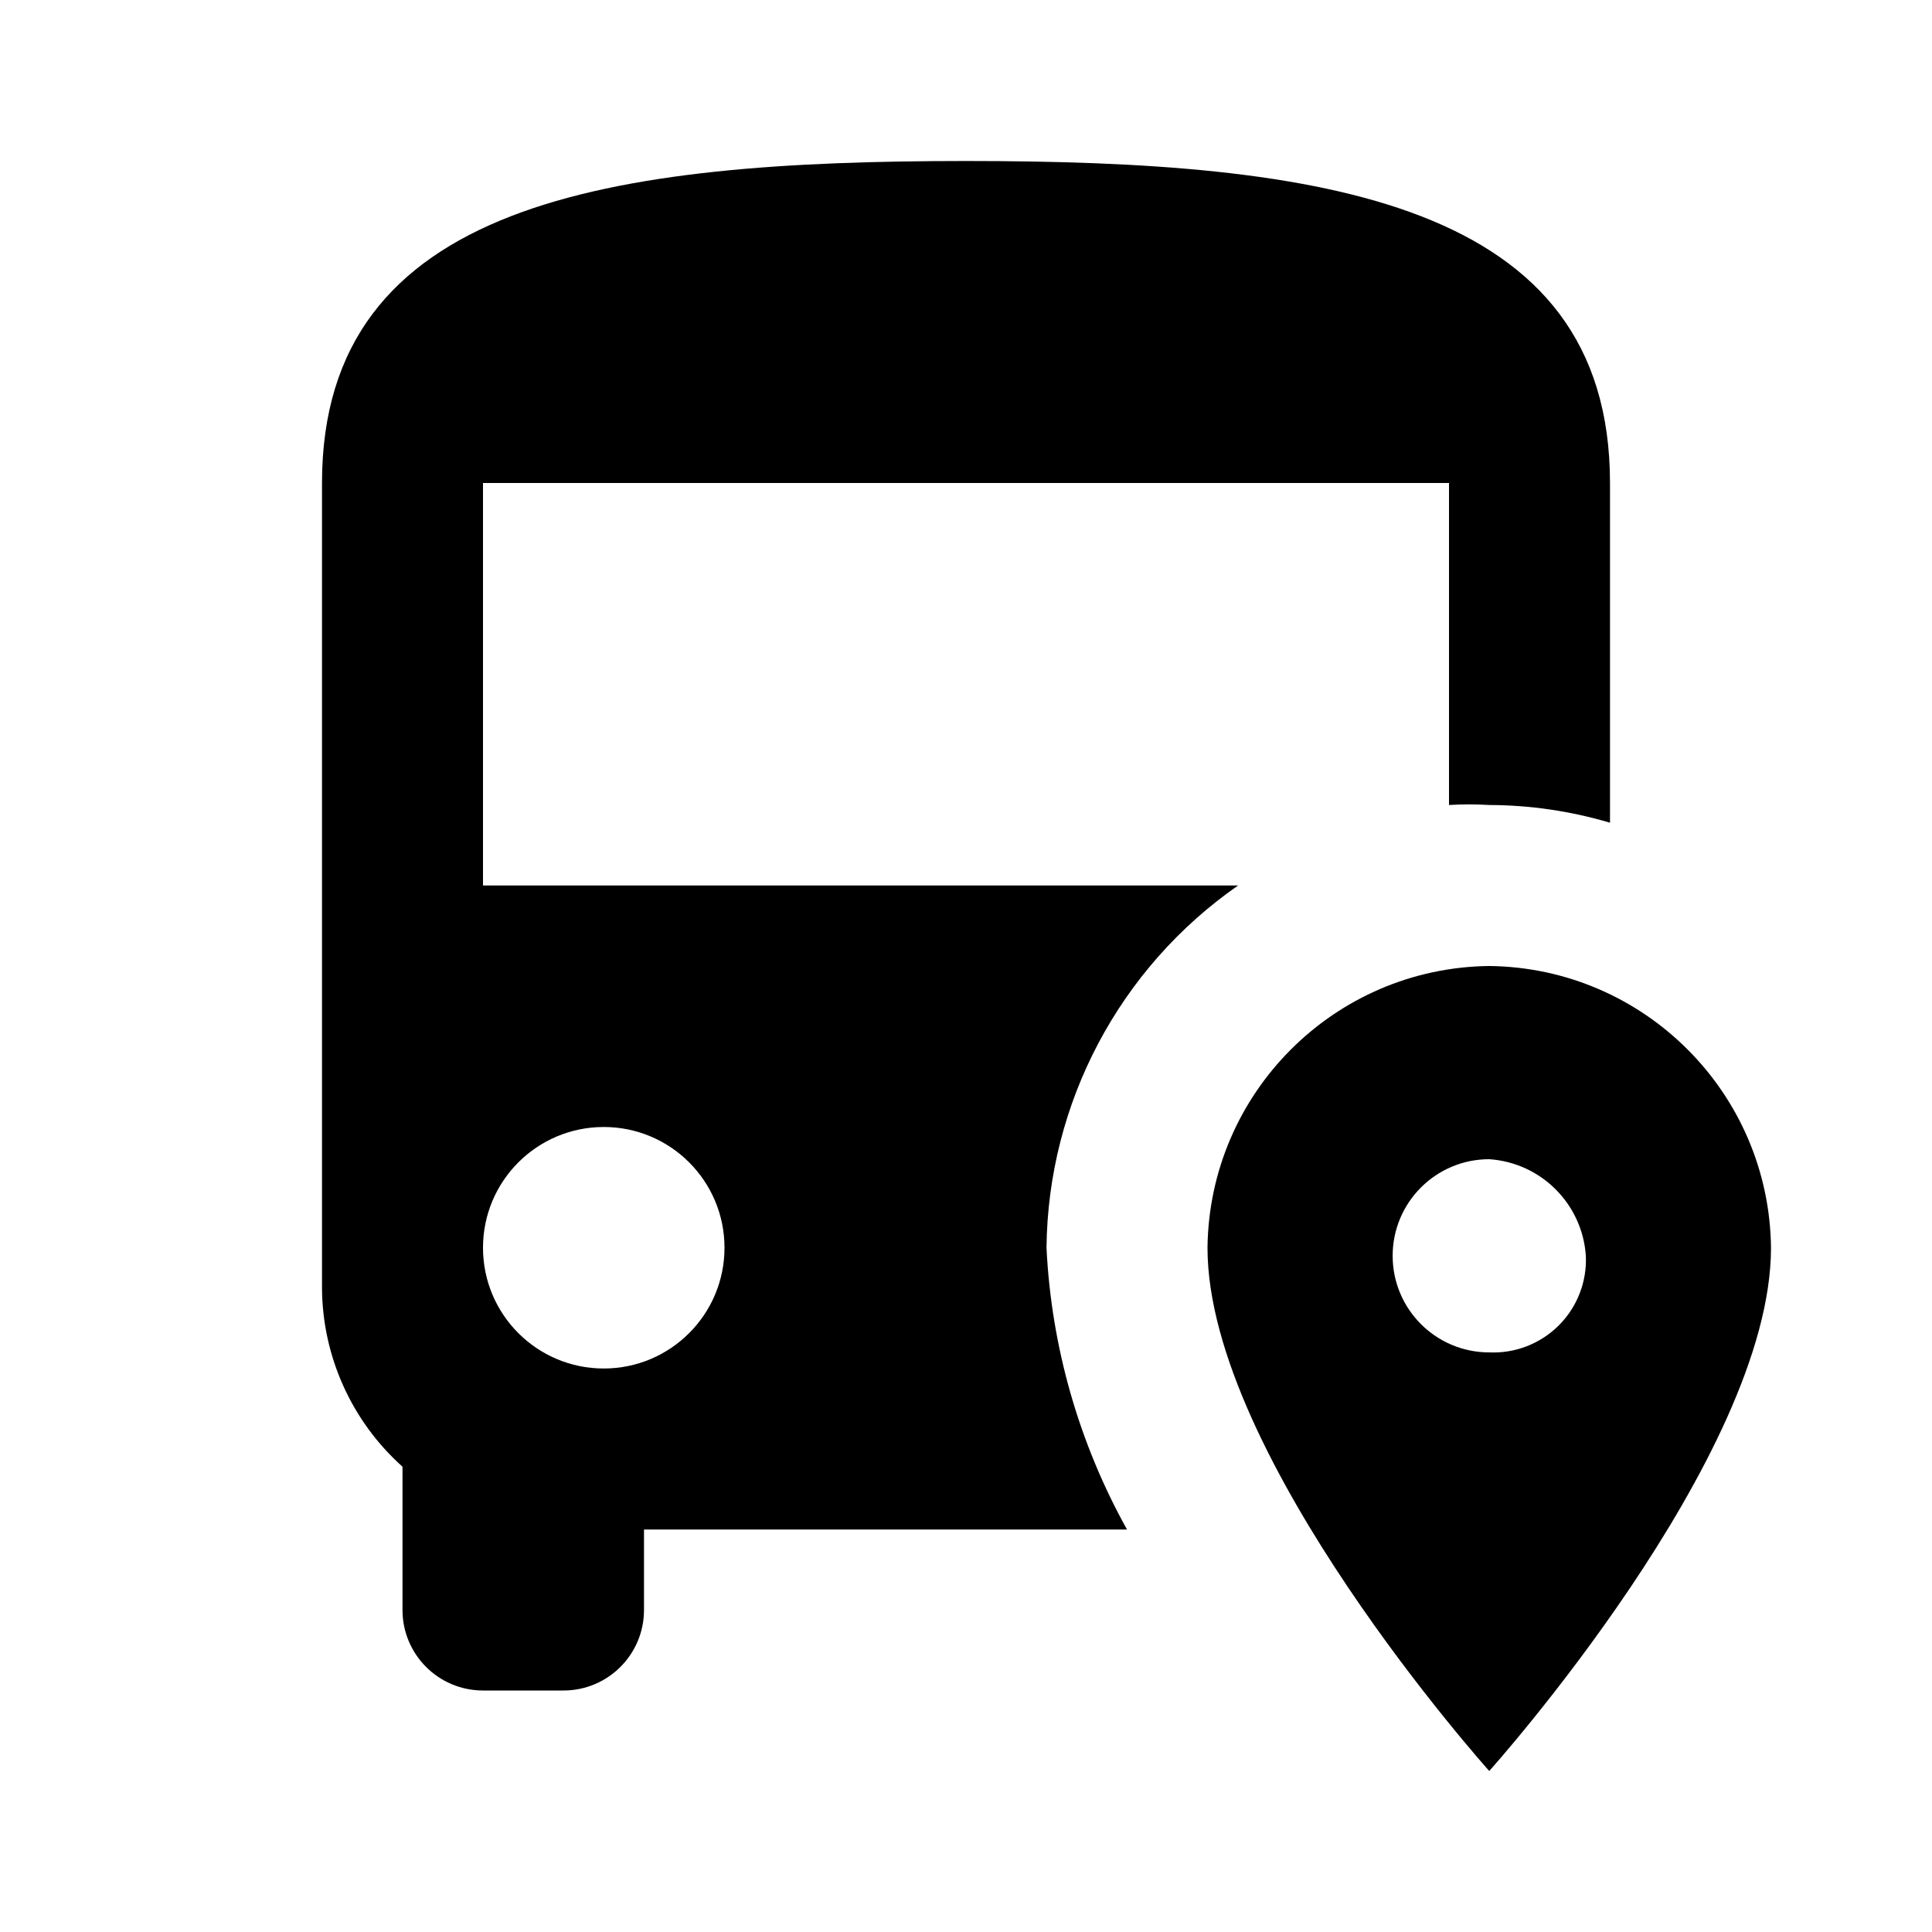
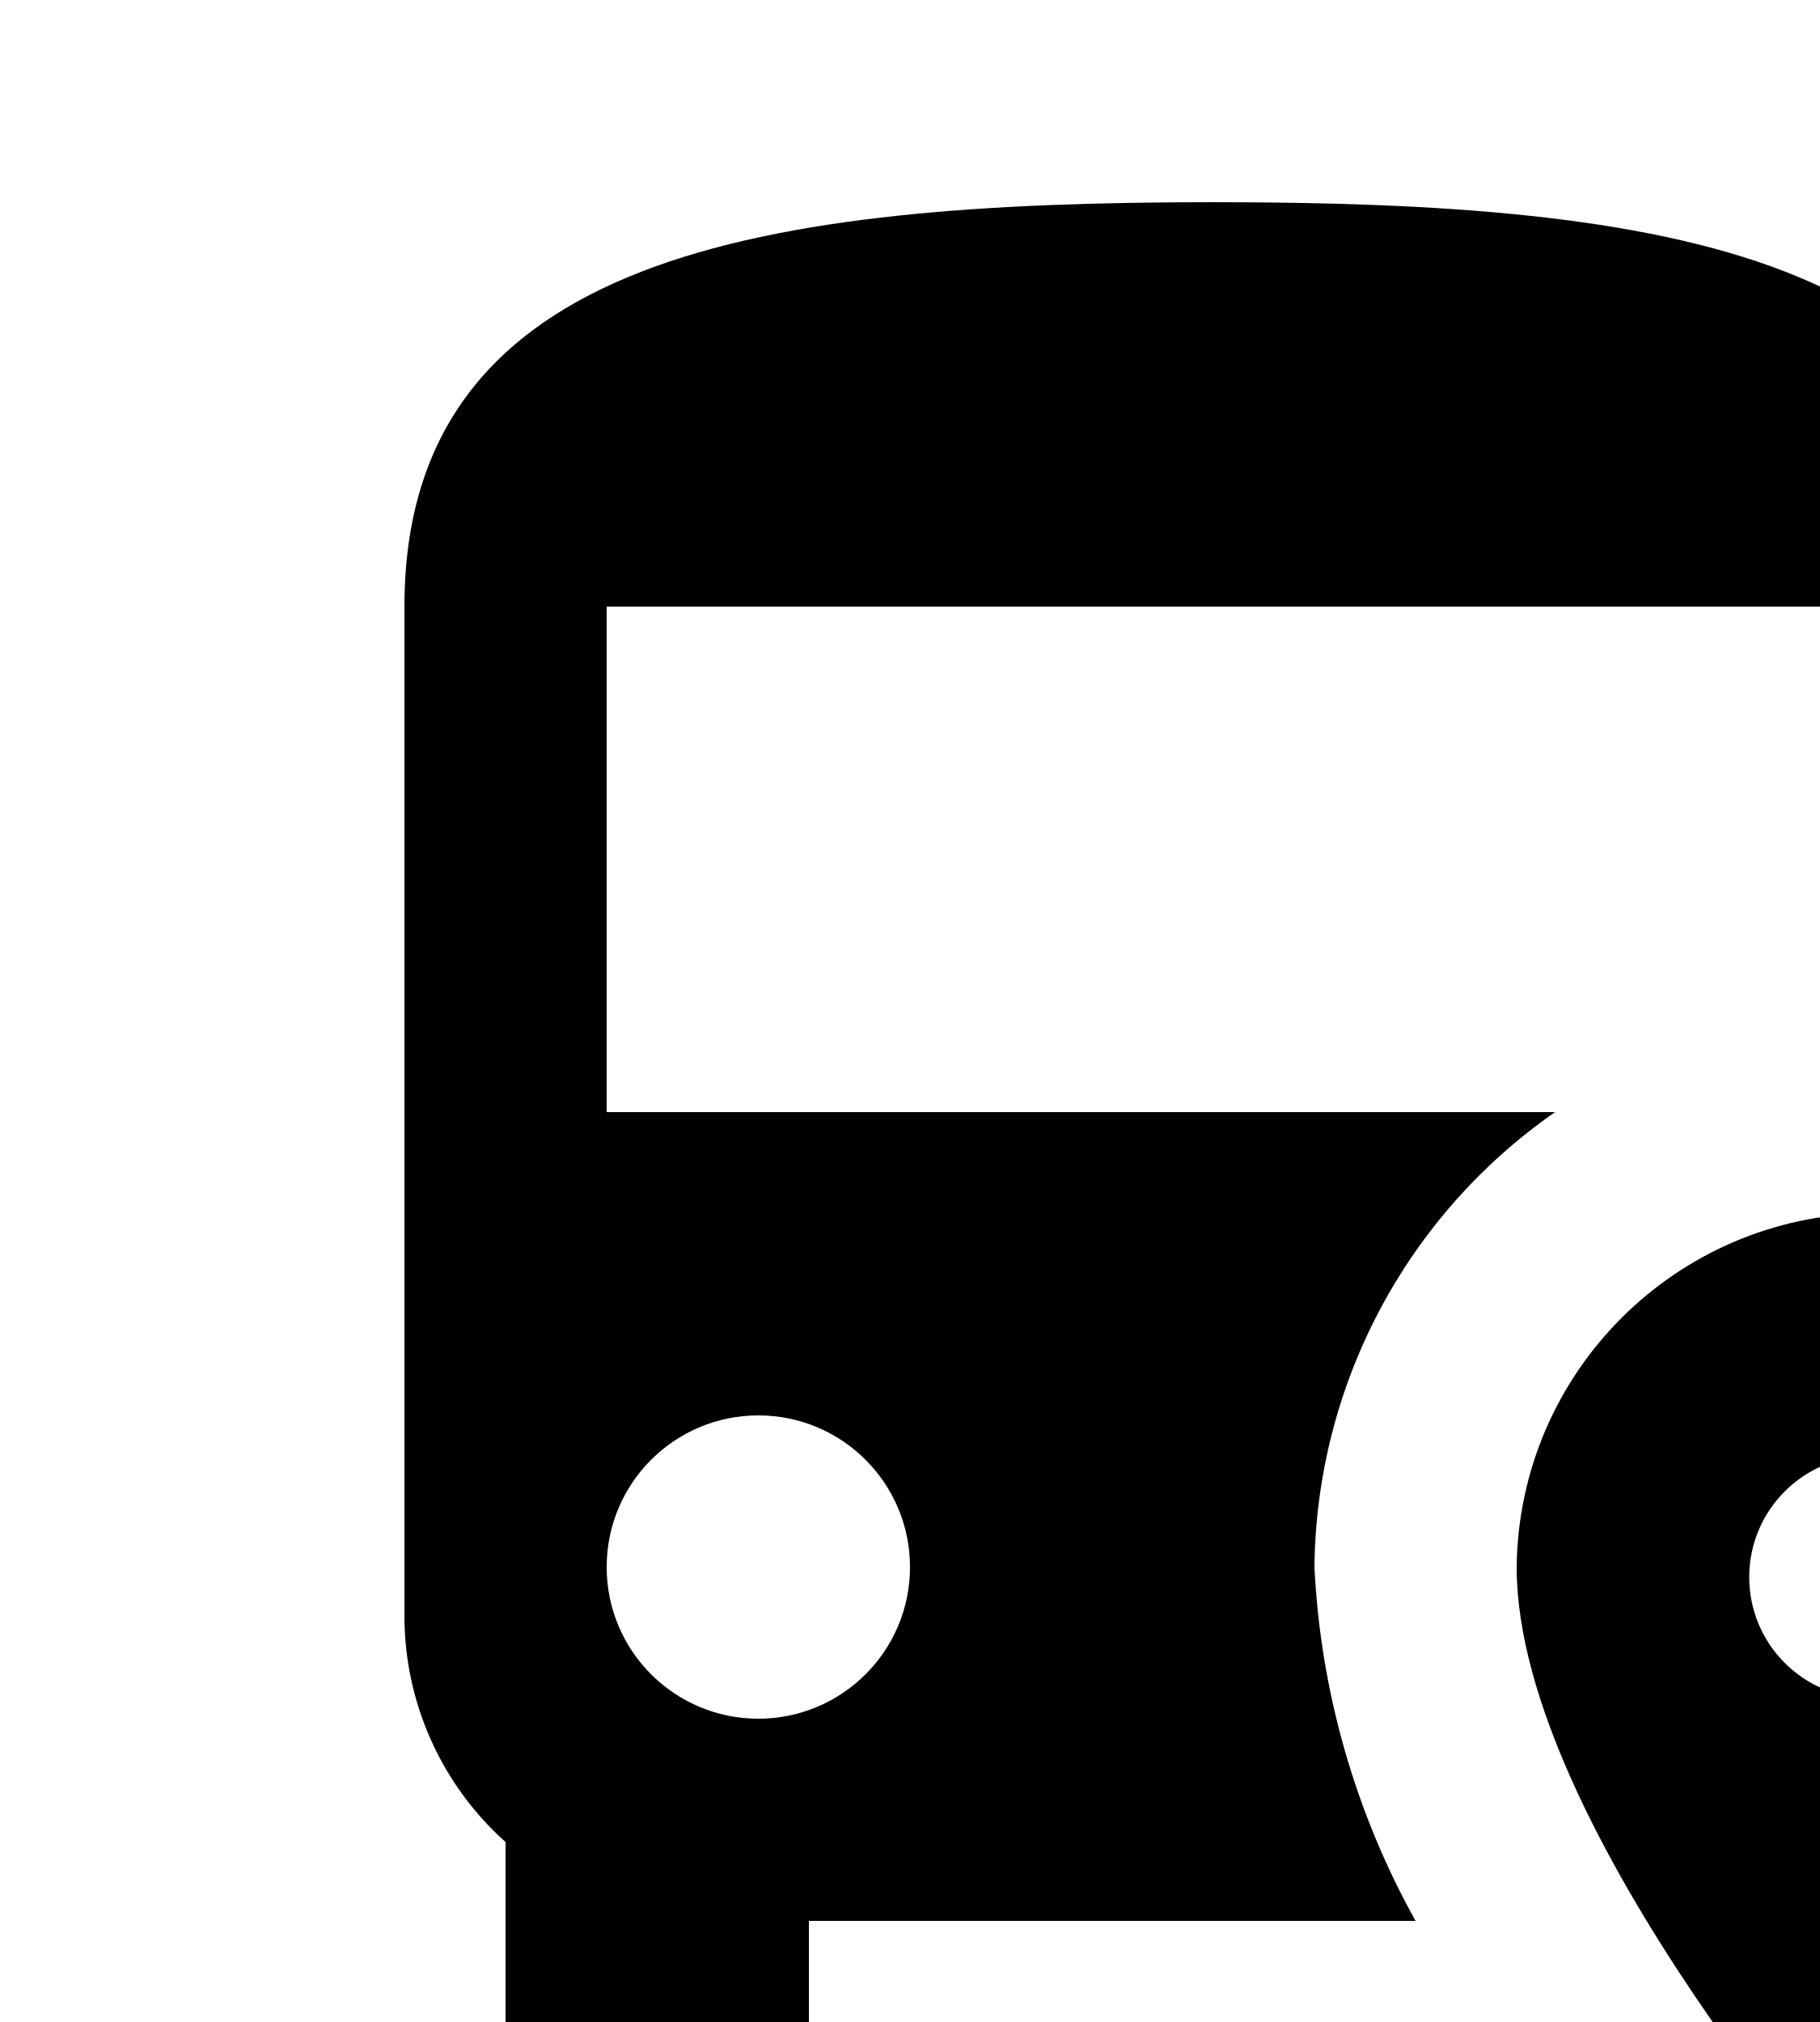
- <svg xmlns="http://www.w3.org/2000/svg" viewBox="0 0 24 24">
+ <svg xmlns="http://www.w3.org/2000/svg">
  <path d="M12 2C7.58 2 4 2.5 4 6V16A3 3 0 0 0 5 18.22V20A1 1 0 0 0 6 21H7A1 1 0 0 0 8 20V19H14A8 8 0 0 1 13 15.5A5.55 5.55 0 0 1 15.38 11H6V6H18V10A4.07 4.07 0 0 1 18.5 10A5.34 5.34 0 0 1 20 10.22V6C20 2.5 16.42 2 12 2M7.5 14A1.5 1.5 0 1 1 6 15.5A1.5 1.5 0 0 1 7.5 14M18.5 12A3.54 3.54 0 0 0 15 15.5C15 18.1 18.5 22 18.5 22S22 18.1 22 15.5A3.54 3.54 0 0 0 18.5 12M18.5 16.8A1.2 1.2 0 1 1 18.5 14.4A1.29 1.29 0 0 1 19.7 15.6A1.15 1.15 0 0 1 18.5 16.8Z" />
</svg>
